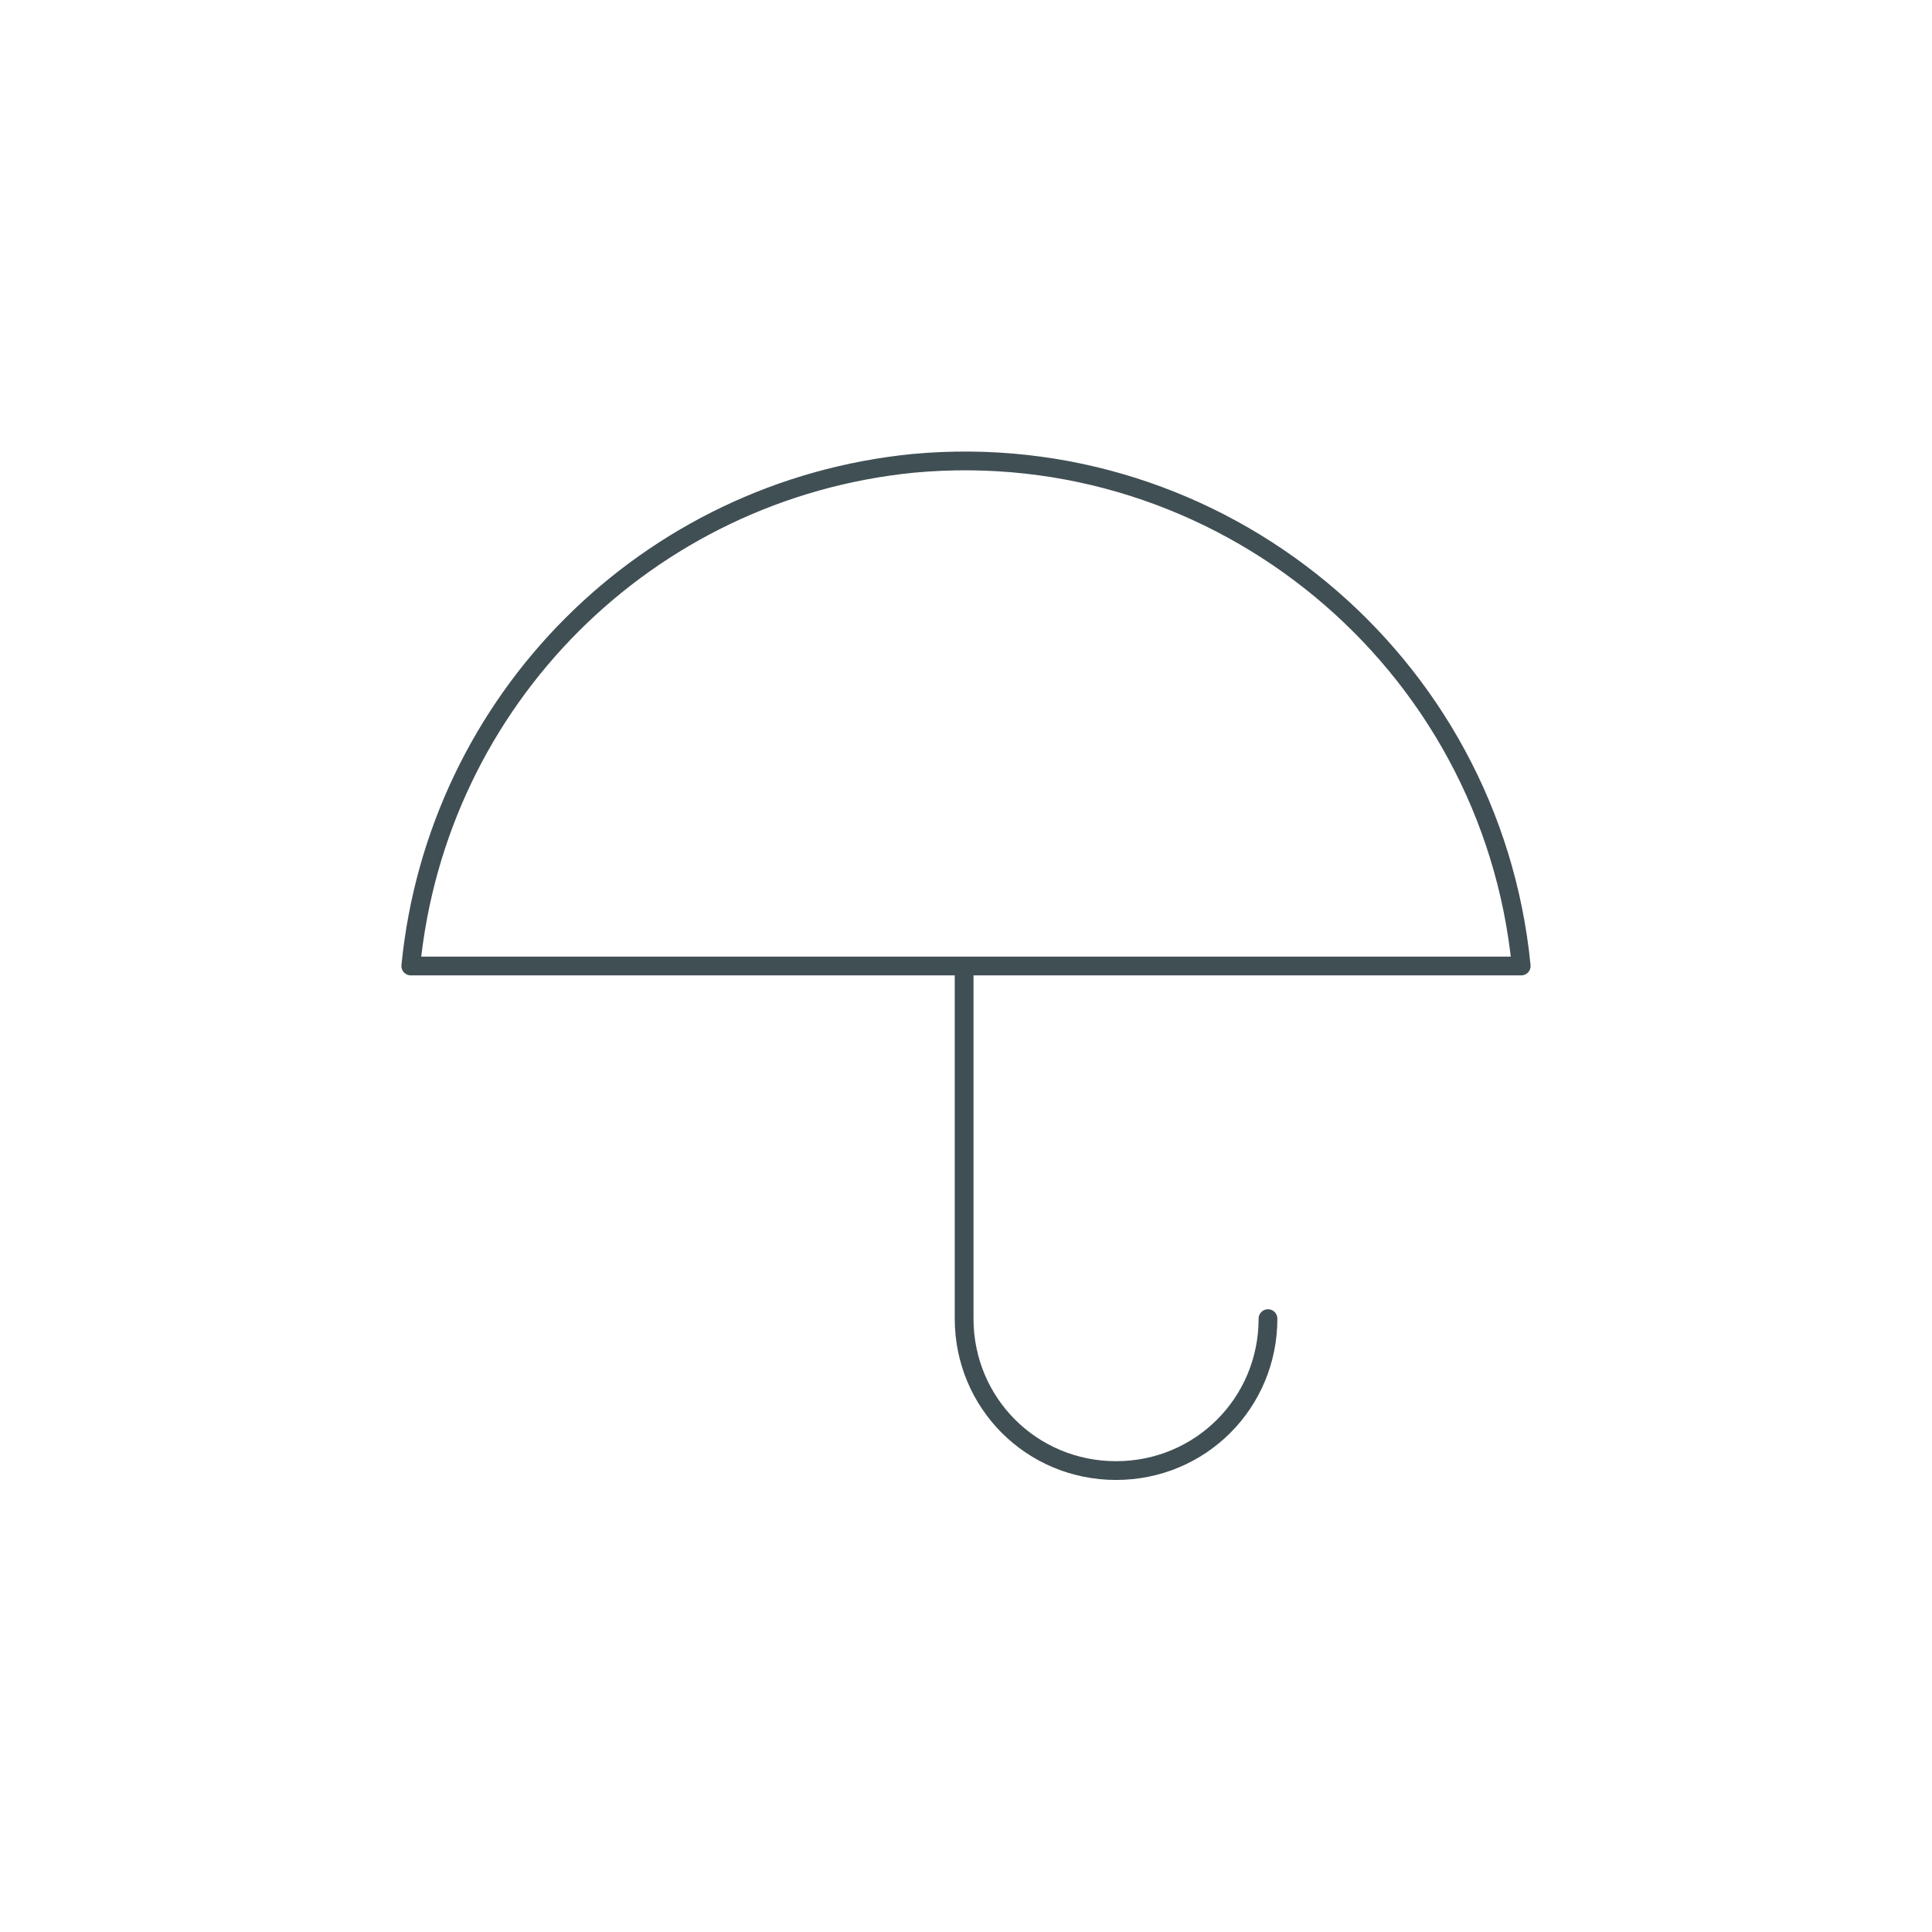
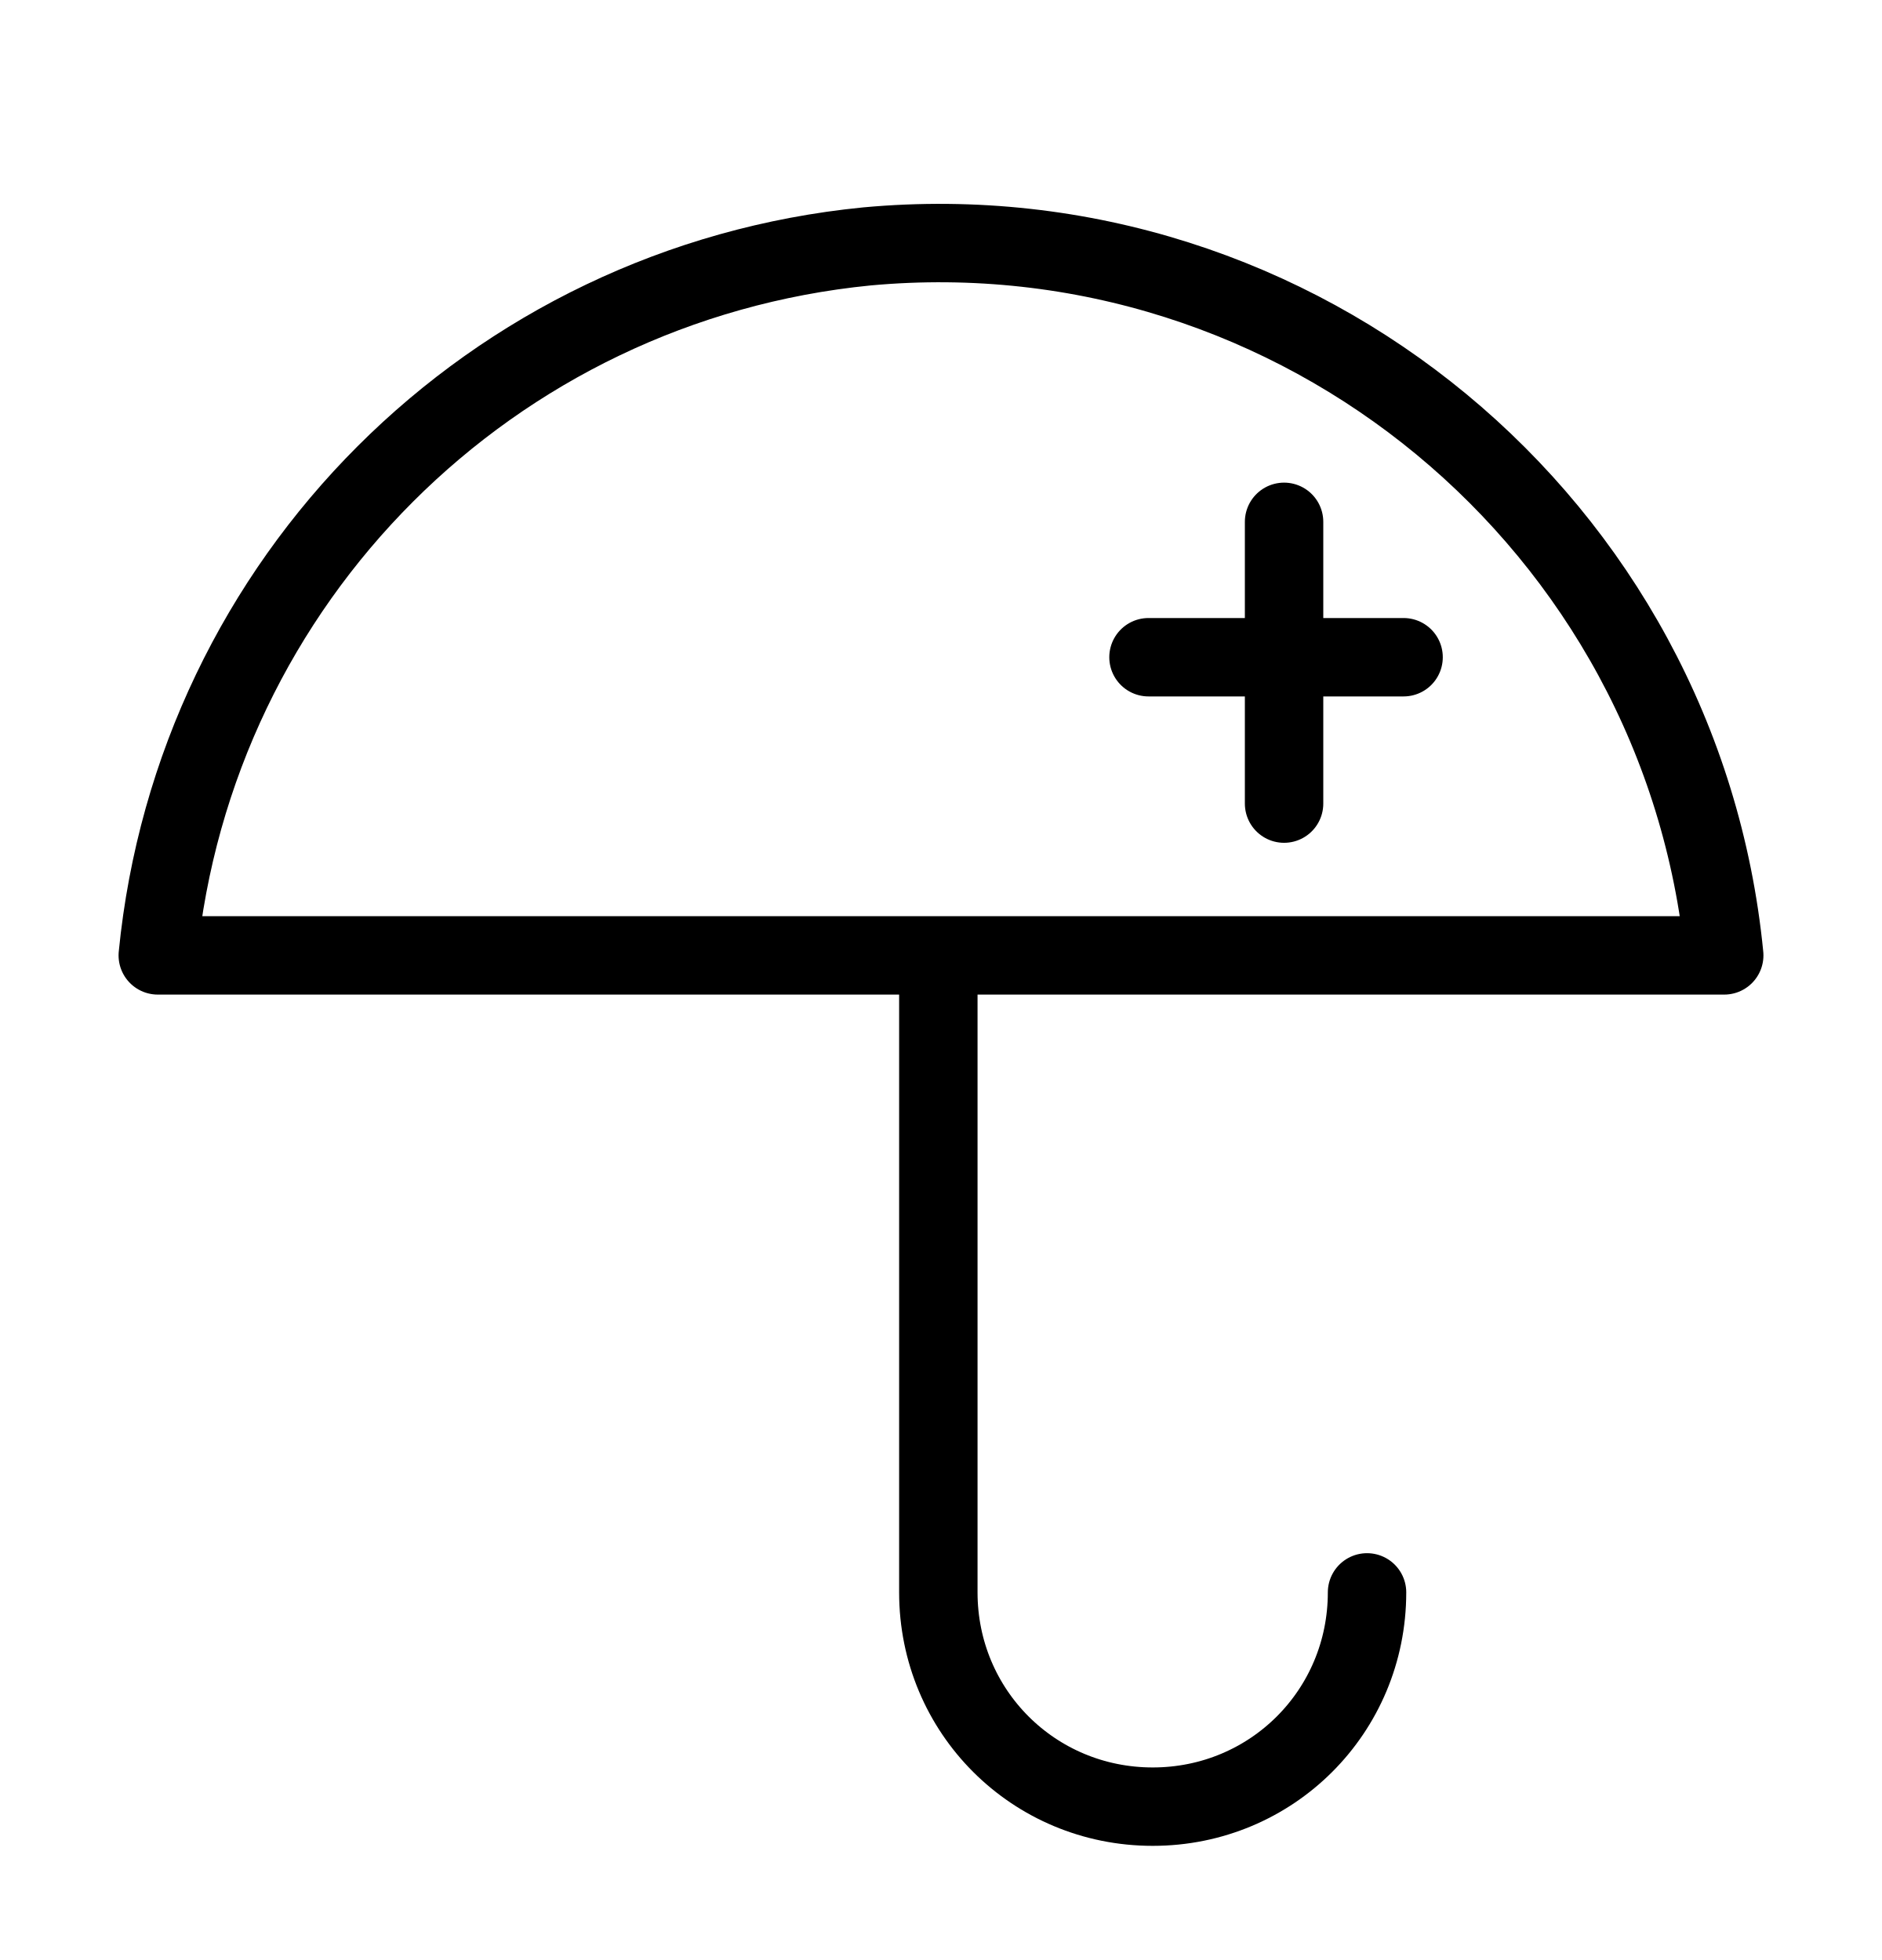
- <svg xmlns="http://www.w3.org/2000/svg" version="1.1" id="Layer_1" x="0px" y="0px" viewBox="0 0 103 103" style="enable-background:new 0 0 103 103;" xml:space="preserve">
-   <style type="text/css">
- 	.st0{fill:#DDECEA;}
- 	.st1{fill:#F4C67D;}
- 	.st2{fill:none;stroke:#404F54;stroke-linecap:round;stroke-linejoin:round;}
- 	.st3{fill:none;stroke:#404F54;stroke-miterlimit:10;}
- 	.st4{fill:none;stroke:#000000;stroke-linecap:round;stroke-linejoin:round;}
- 	.st5{fill:#6D6E71;stroke:#6D6E71;stroke-width:0.5;stroke-miterlimit:10;}
- 	.st6{fill:none;stroke:#6D6E71;stroke-width:2;stroke-miterlimit:10;}
- 	.st7{fill:#6D6E71;}
- 	.st8{fill:#6D6E71;stroke:#6D6E71;stroke-width:2;stroke-miterlimit:10;}
- 	.st9{fill:none;stroke:#000000;stroke-width:2;stroke-linecap:round;stroke-linejoin:round;}
- 	.st10{fill:none;stroke:#6D6E71;stroke-miterlimit:10;}
- 	.st11{fill:#6D6E71;stroke:#6D6E71;stroke-miterlimit:10;}
- 	.st12{fill:#6D6E71;stroke:#6D6E71;stroke-width:0.25;stroke-miterlimit:10;}
- 	.st13{fill:#404F54;}
- 	.st14{fill:none;stroke:#404F54;stroke-width:3;stroke-linecap:round;stroke-linejoin:round;}
- </style>
-   <g>
-     <path class="st2" d="M81.1,51.5C79.5,35.2,65,23.2,48.7,24.7c-14.2,1.4-25.4,12.6-26.8,26.8H81.1z M67.6,70.3   c0,4.5-3.6,8.1-8.1,8.1s-8.1-3.6-8.1-8.1V51.5" />
-   </g>
+ <svg xmlns="http://www.w3.org/2000/svg" width="24" height="25" viewBox="0 0 24 25" fill="none">
+   <rect width="24" height="24" transform="translate(0 0.916199)" />
+   <path d="M17.433 20.311C17.433 21.83 16.218 23.044 14.7 23.044C13.181 23.044 11.966 21.83 11.966 20.311V12.186M21.988 12.186C21.448 6.686 16.555 2.637 11.055 3.143C6.264 3.616 2.484 7.395 2.012 12.186H21.988Z" stroke="currentColor" stroke-linecap="round" stroke-linejoin="round" />
+   <path d="M16.375 6.656V10.25M14.646 8.383L17.899 8.383" stroke="currentColor" stroke-linecap="round" stroke-linejoin="round" />
</svg>
